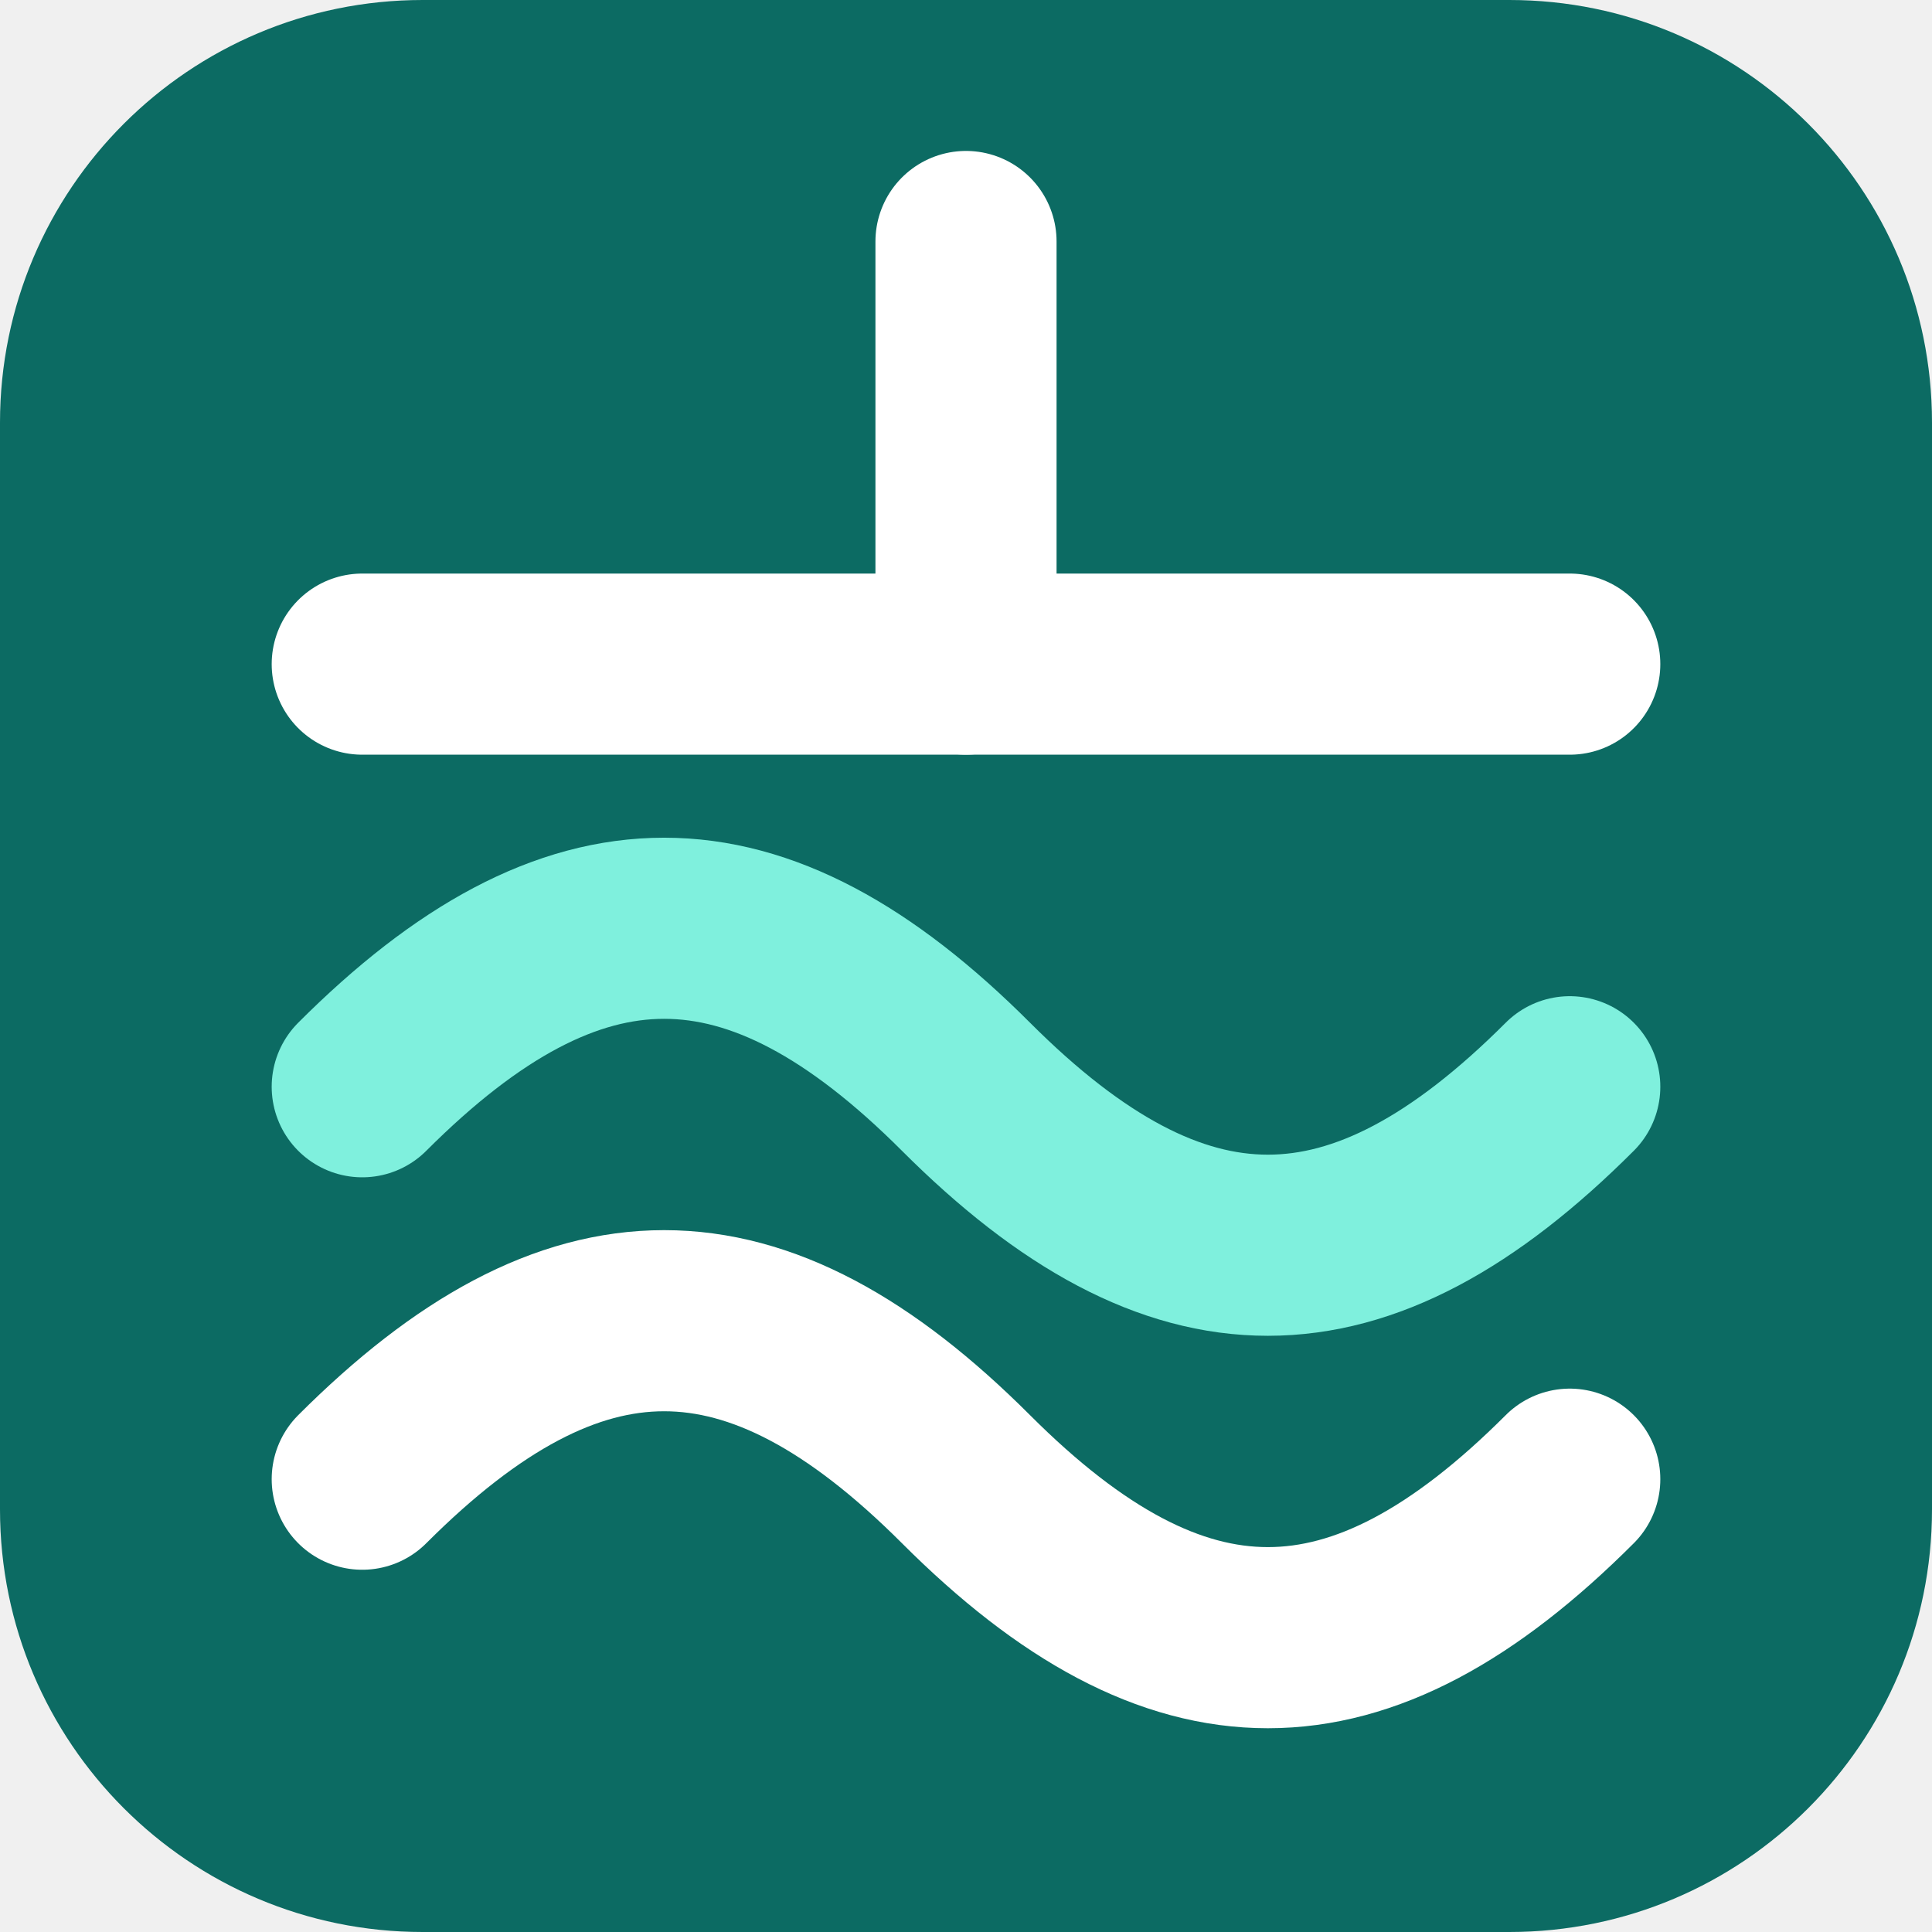
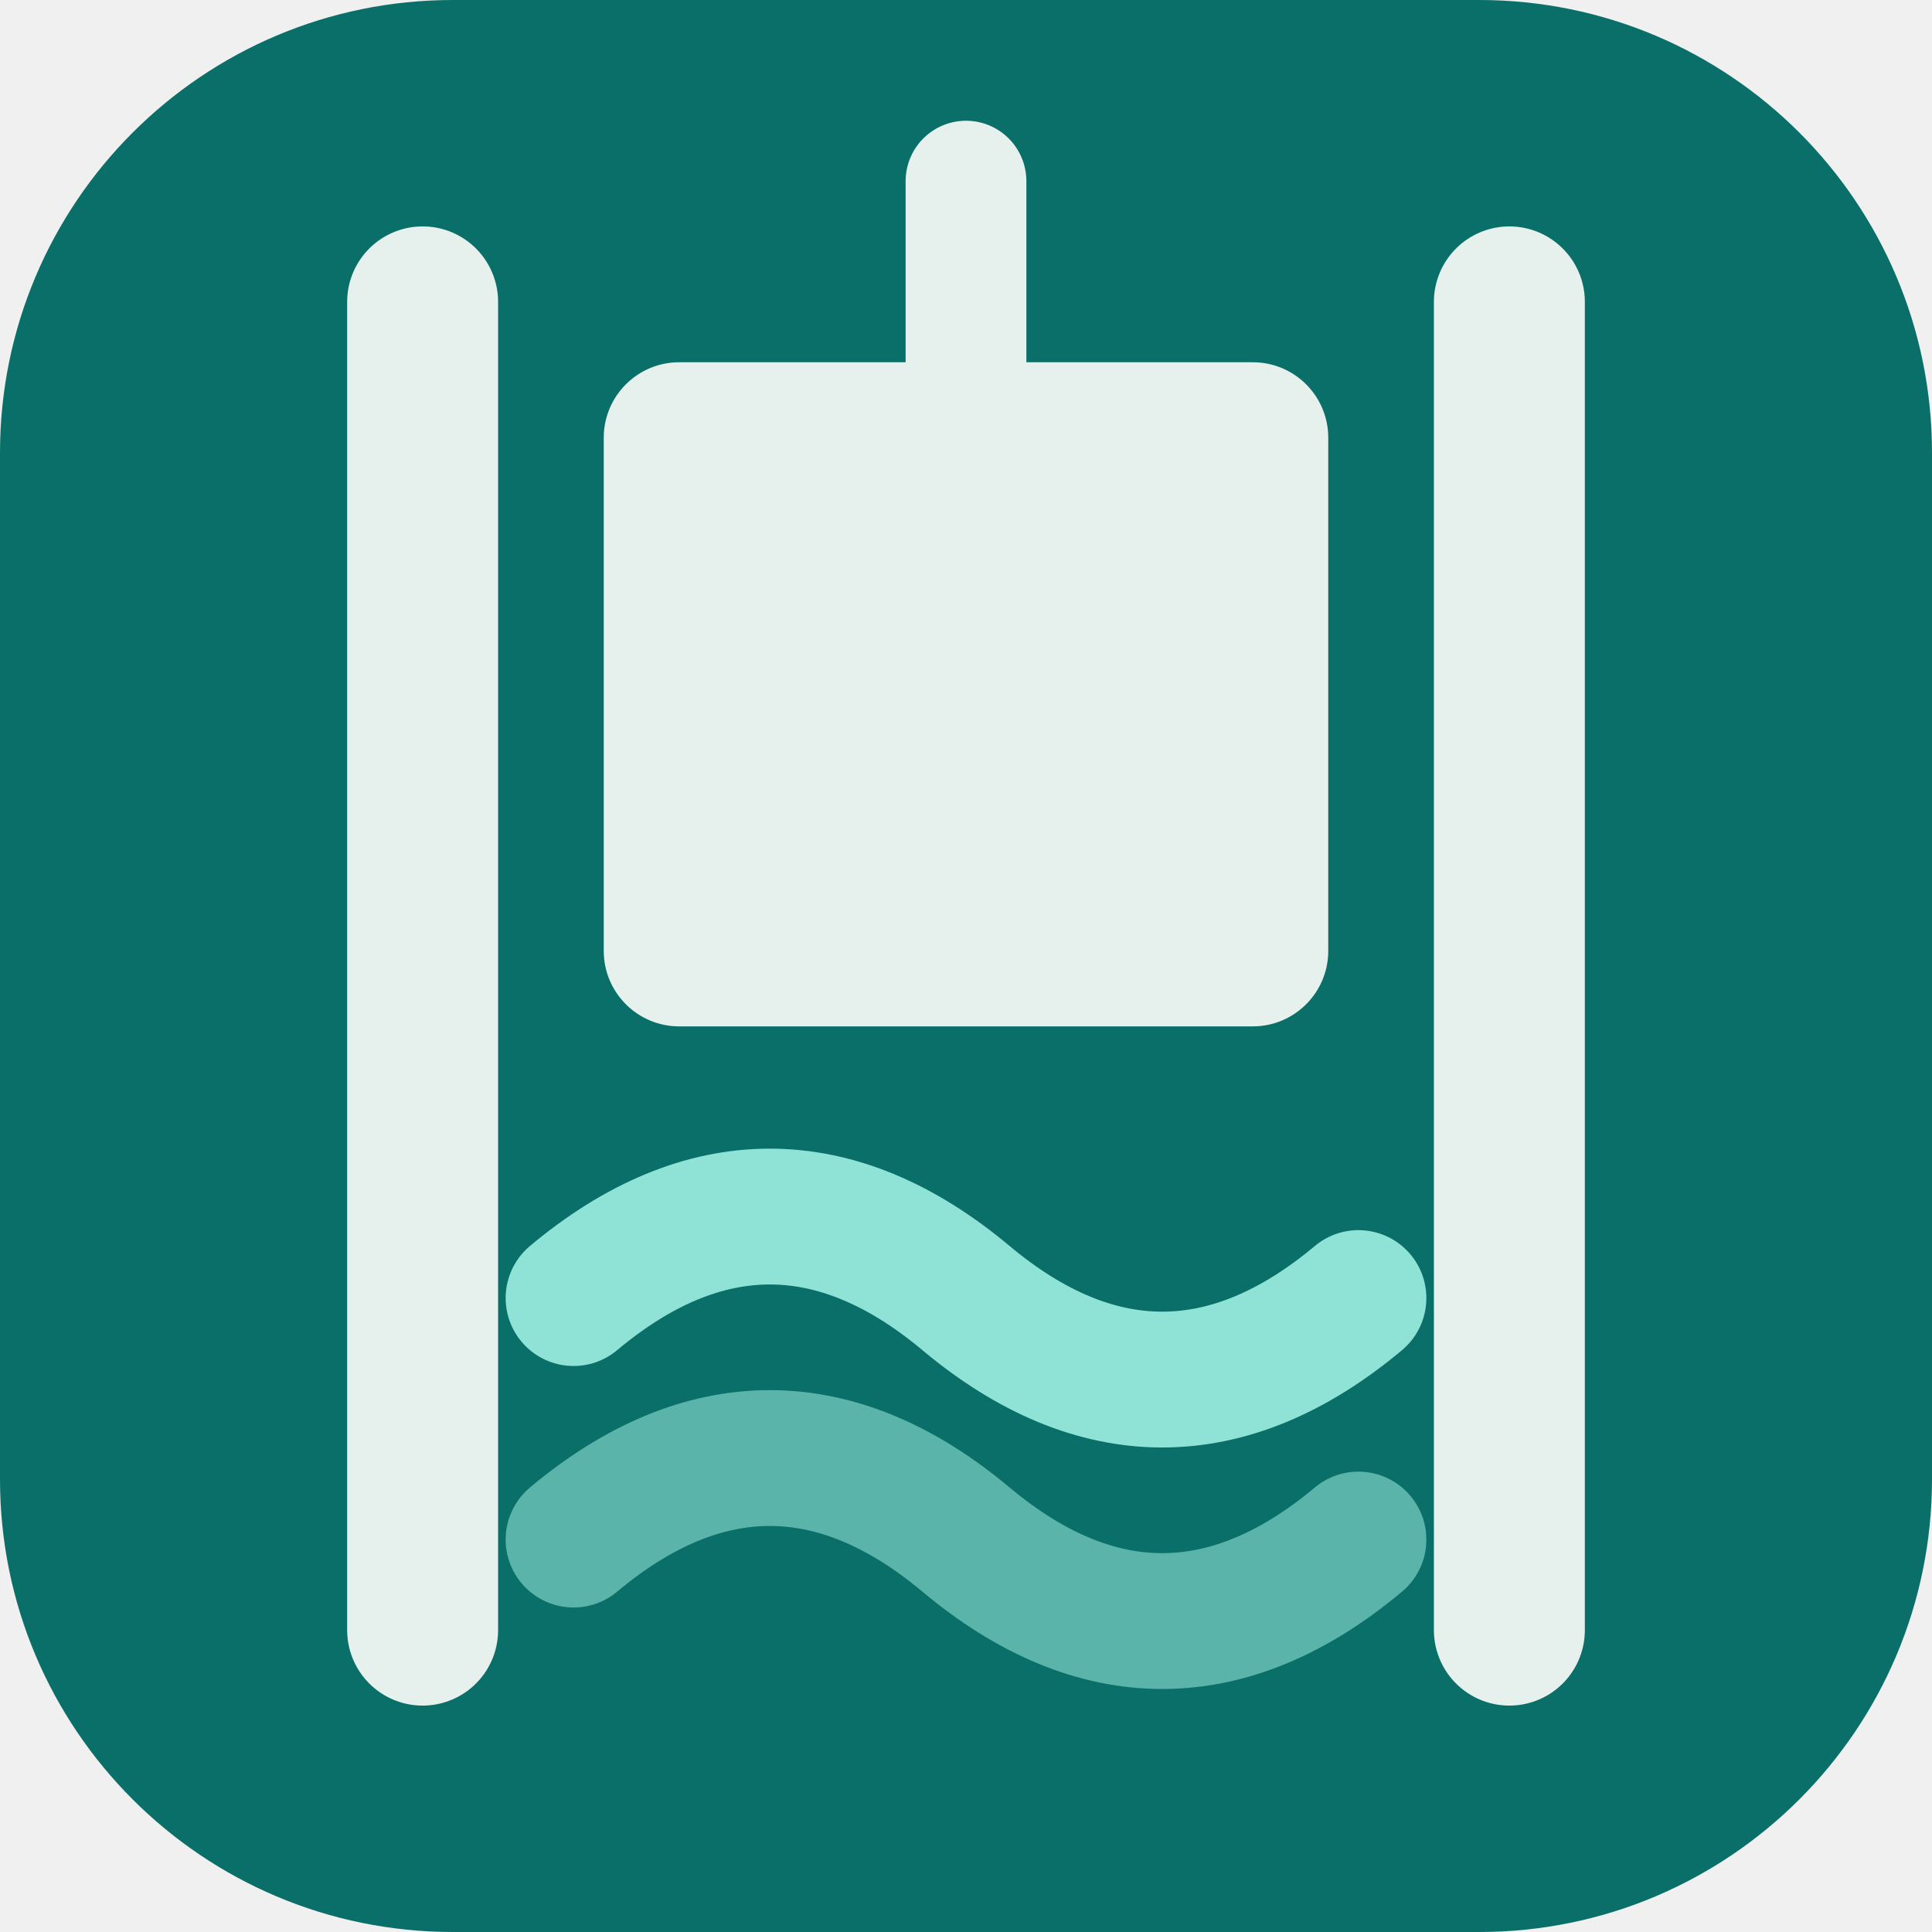
<svg xmlns="http://www.w3.org/2000/svg" viewBox="0 0 64 64">
-   <rect width="64" height="64" rx="14" fill="#0c6b63" />
-   <path d="M12 22h40" stroke="#fff" stroke-width="6" stroke-linecap="round" />
-   <path d="M12 36c7-7 13-7 20 0s13 7 20 0" fill="none" stroke="#7ff0dd" stroke-width="6" stroke-linecap="round" />
-   <path d="M12 49c7-7 13-7 20 0s13 7 20 0" fill="none" stroke="#fff" stroke-width="6" stroke-linecap="round" />
-   <path d="M32 8v14" stroke="#fff" stroke-width="6" stroke-linecap="round" />
+   <rect width="64" height="64" rx="15" fill="#0A6F68" />
+   <path d="M14 10v44M50 10v44" stroke="#E6F1EE" stroke-width="5" stroke-linecap="round" />
+   <rect x="20" y="12" width="24" height="22" rx="2.5" fill="#E6F1EE" />
+   <path d="M32 6v6" stroke="#E6F1EE" stroke-width="4" stroke-linecap="round" />
+   <path d="M19 43c4.3-3.6 8.7-3.6 13 0s8.7 3.6 13 0" fill="none" stroke="#8FE3D6" stroke-width="4.5" stroke-linecap="round" />
+   <path d="M19 51c4.3-3.6 8.7-3.6 13 0s8.7 3.6 13 0" fill="none" stroke="#8FE3D6" stroke-width="4.5" stroke-linecap="round" opacity=".6" />
</svg>
